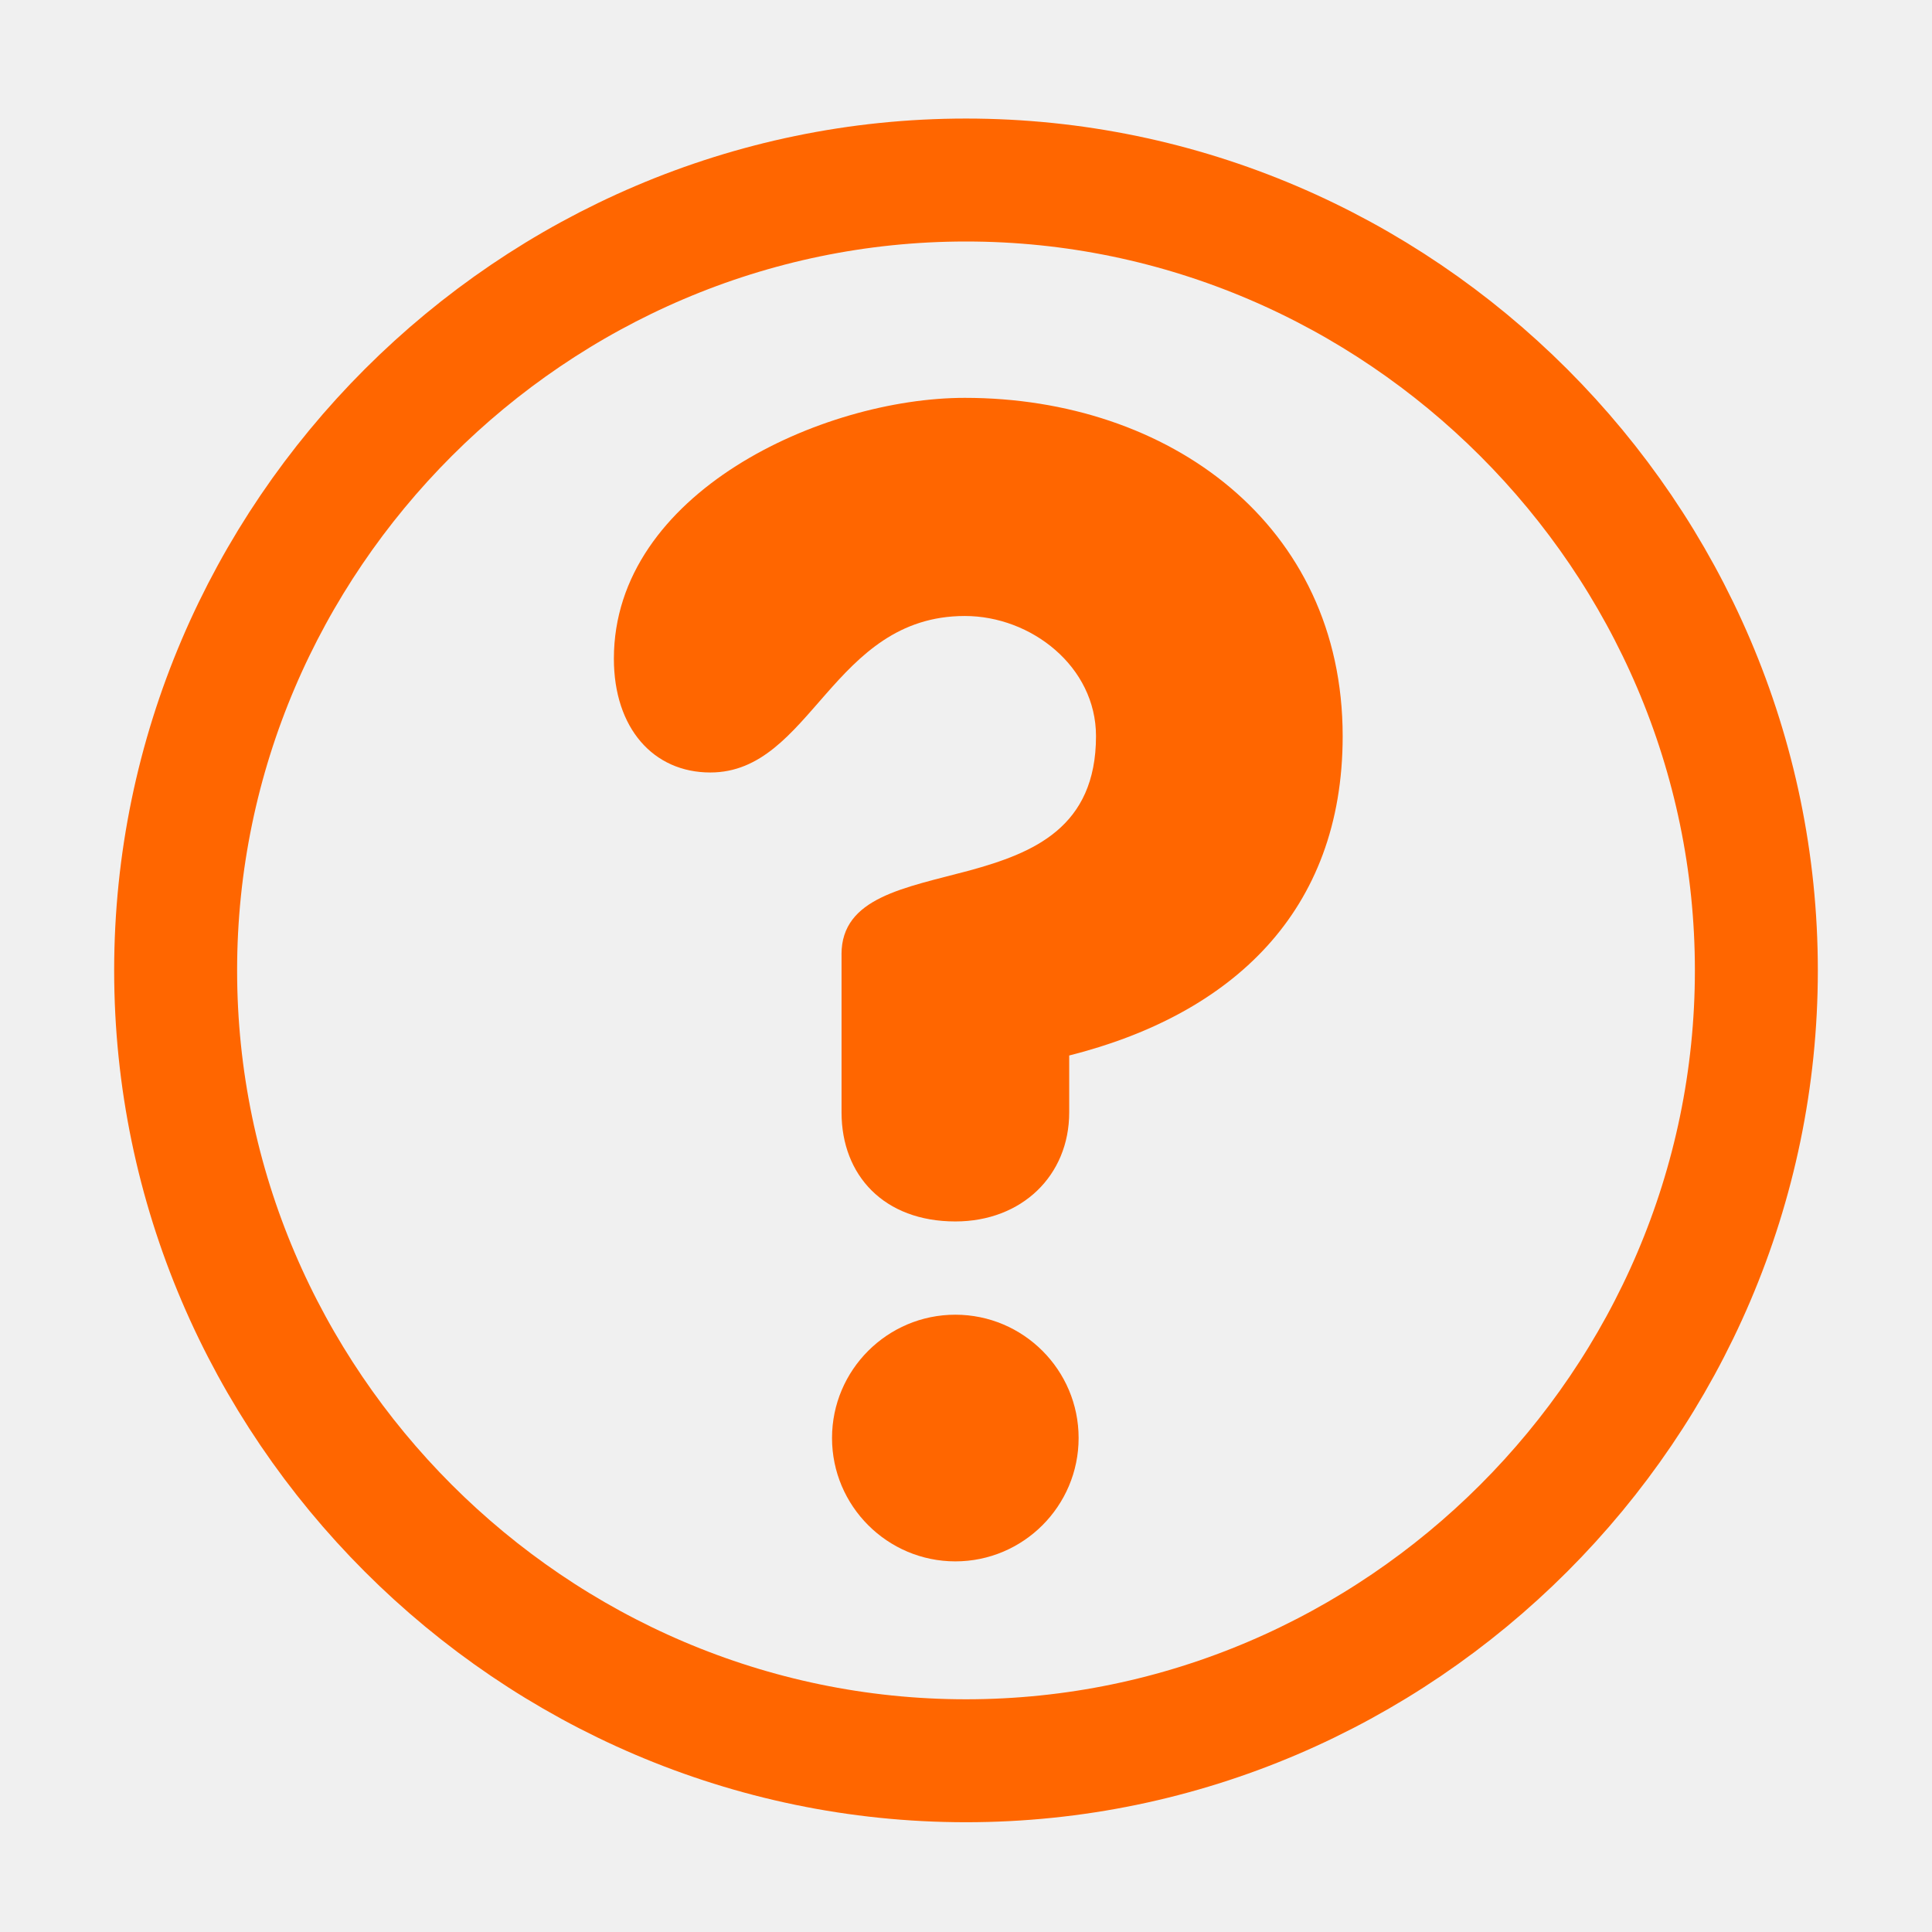
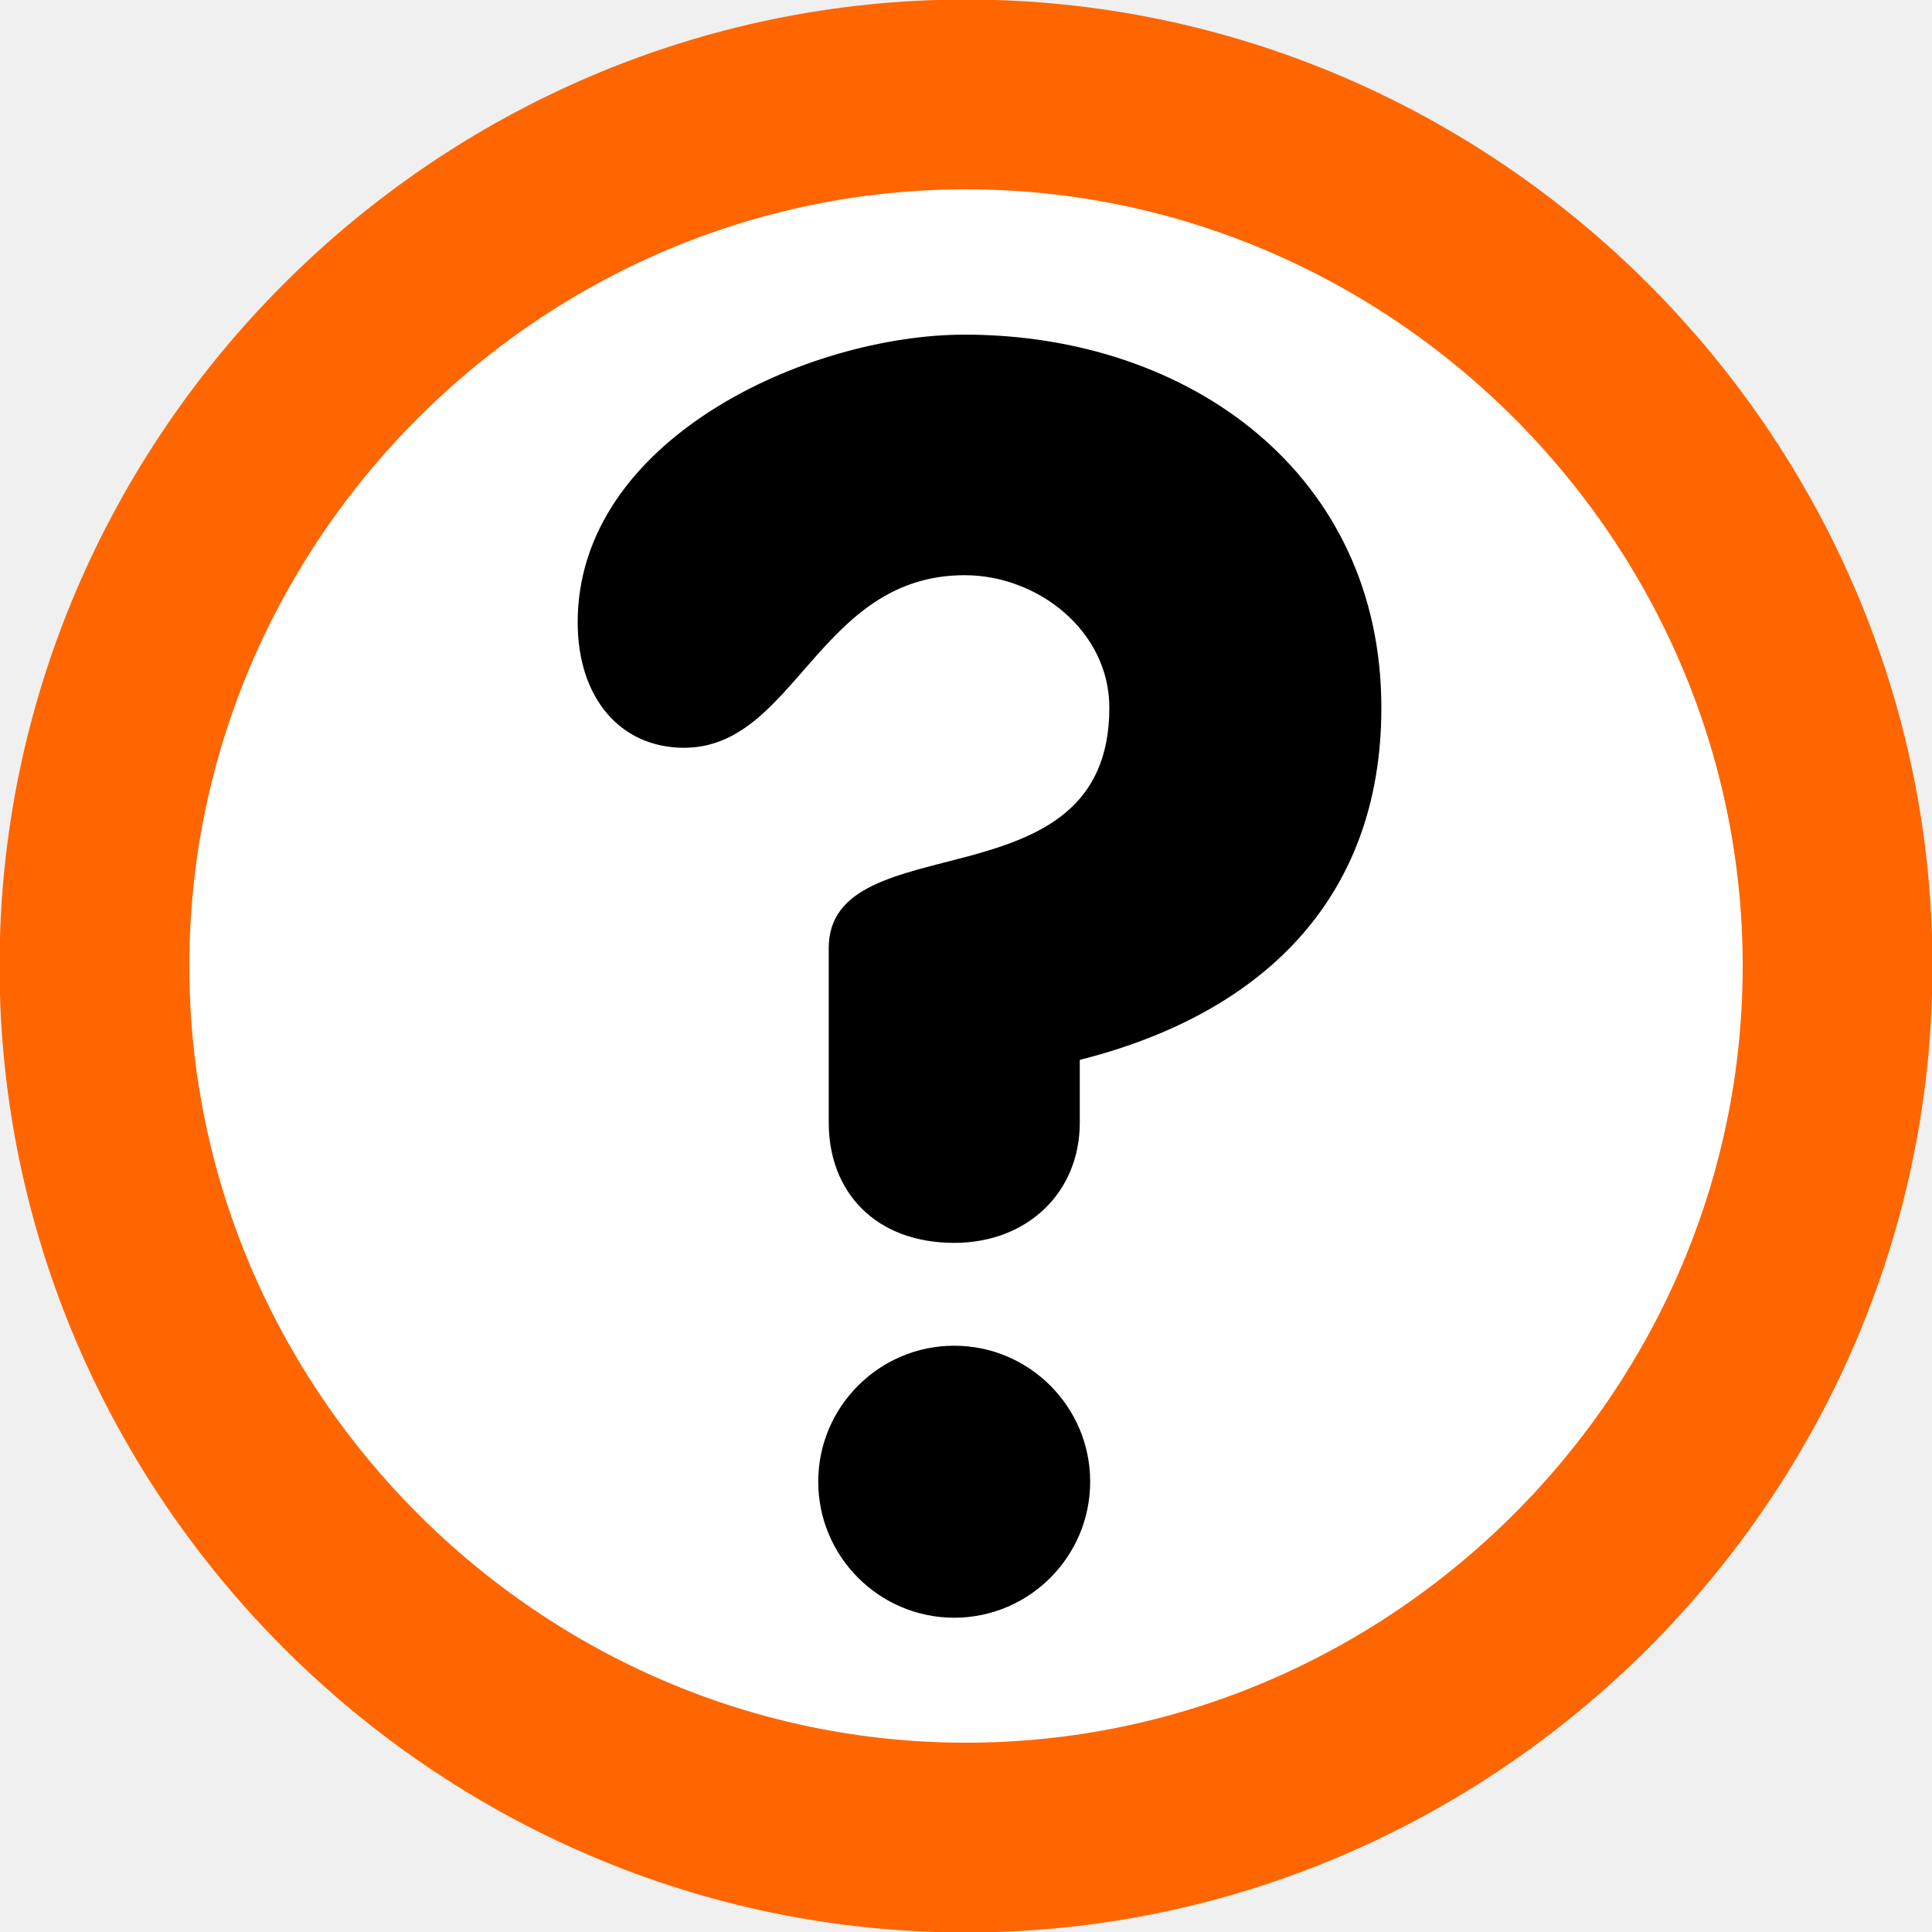
- <svg xmlns="http://www.w3.org/2000/svg" height="55px" viewBox="0 0 55 55" width="55px" id="svg2" version="1.1">
+ <svg xmlns="http://www.w3.org/2000/svg" height="49.875" viewBox="0 0 49.875 49.875" width="49.875" id="svg2" version="1.1">
  <defs id="defs12" />
-   <path style="fill:none;stroke:#ff6600;stroke-width:3.5;stroke-linecap:round;stroke-linejoin:round;stroke-opacity:1" id="path6" d="m 50,27.625 c 0,12.343 -10.157,22.5 -22.5,22.5 C 15.157,50.125 5,39.968 5,27.625 5,15.282 15.157,5.125 27.5,5.125 c 12.343,0 22.5,10.157 22.5,22.5 z" />
-   <path style="fill:#ff6600;stroke:none;fill-opacity:1" id="path8" d="m 23.956,27.167 c 0,-1.621 1.8,-1.89 3.645,-2.386 1.8,-0.495 3.6,-1.215 3.6,-3.825 0,-1.98 -1.845,-3.42 -3.734,-3.42 -3.78,0 -4.365,4.455 -7.246,4.455 -1.62,0 -2.745,-1.26 -2.745,-3.24 0,-4.726 5.94,-7.425 9.991,-7.425 5.806,0 10.756,3.6 10.756,9.631 0,4.995 -3.15,7.921 -7.785,9.091 l 0,1.619 c 0,1.801 -1.351,3.105 -3.241,3.105 -2.025,0 -3.24,-1.305 -3.24,-3.105 l 0,-4.5 z m -0.27,13.77 c 0,-1.935 1.575,-3.51 3.51,-3.51 1.936,0 3.51,1.575 3.51,3.51 0,1.936 -1.574,3.512 -3.51,3.512 -1.935,-10e-4 -3.51,-1.577 -3.51,-3.512 z" />
+   <path style="fill:#ffffff;stroke:#ff6600;stroke-width:4.9;stroke-linecap:round;stroke-linejoin:round;stroke-miterlimit:4;stroke-opacity:1;stroke-dasharray:none" id="path6" d="m 47.438,24.938 c 0,12.343 -10.157,22.5 -22.5,22.5 -12.343,0 -22.5,-10.157 -22.5,-22.5 0,-12.343 10.157,-22.5 22.5,-22.5 12.343,0 22.5,10.157 22.5,22.5 z" />
+   <path style="fill:#000000;fill-opacity:1;stroke:none" id="path8" d="m 21.393,24.48 c 0,-1.621 1.8,-1.89 3.645,-2.386 1.8,-0.495 3.6,-1.215 3.6,-3.825 0,-1.98 -1.845,-3.42 -3.734,-3.42 -3.78,0 -4.365,4.455 -7.246,4.455 -1.62,0 -2.745,-1.26 -2.745,-3.24 0,-4.726 5.94,-7.425 9.991,-7.425 5.806,0 10.756,3.6 10.756,9.631 0,4.995 -3.15,7.921 -7.785,9.091 l 0,1.619 c 0,1.801 -1.351,3.105 -3.241,3.105 -2.025,0 -3.24,-1.305 -3.24,-3.105 l 0,-4.5 z m -0.27,13.77 c 0,-1.935 1.575,-3.51 3.51,-3.51 1.936,0 3.51,1.575 3.51,3.51 0,1.936 -1.574,3.512 -3.51,3.512 -1.935,-10e-4 -3.51,-1.577 -3.51,-3.512 z" />
</svg>
